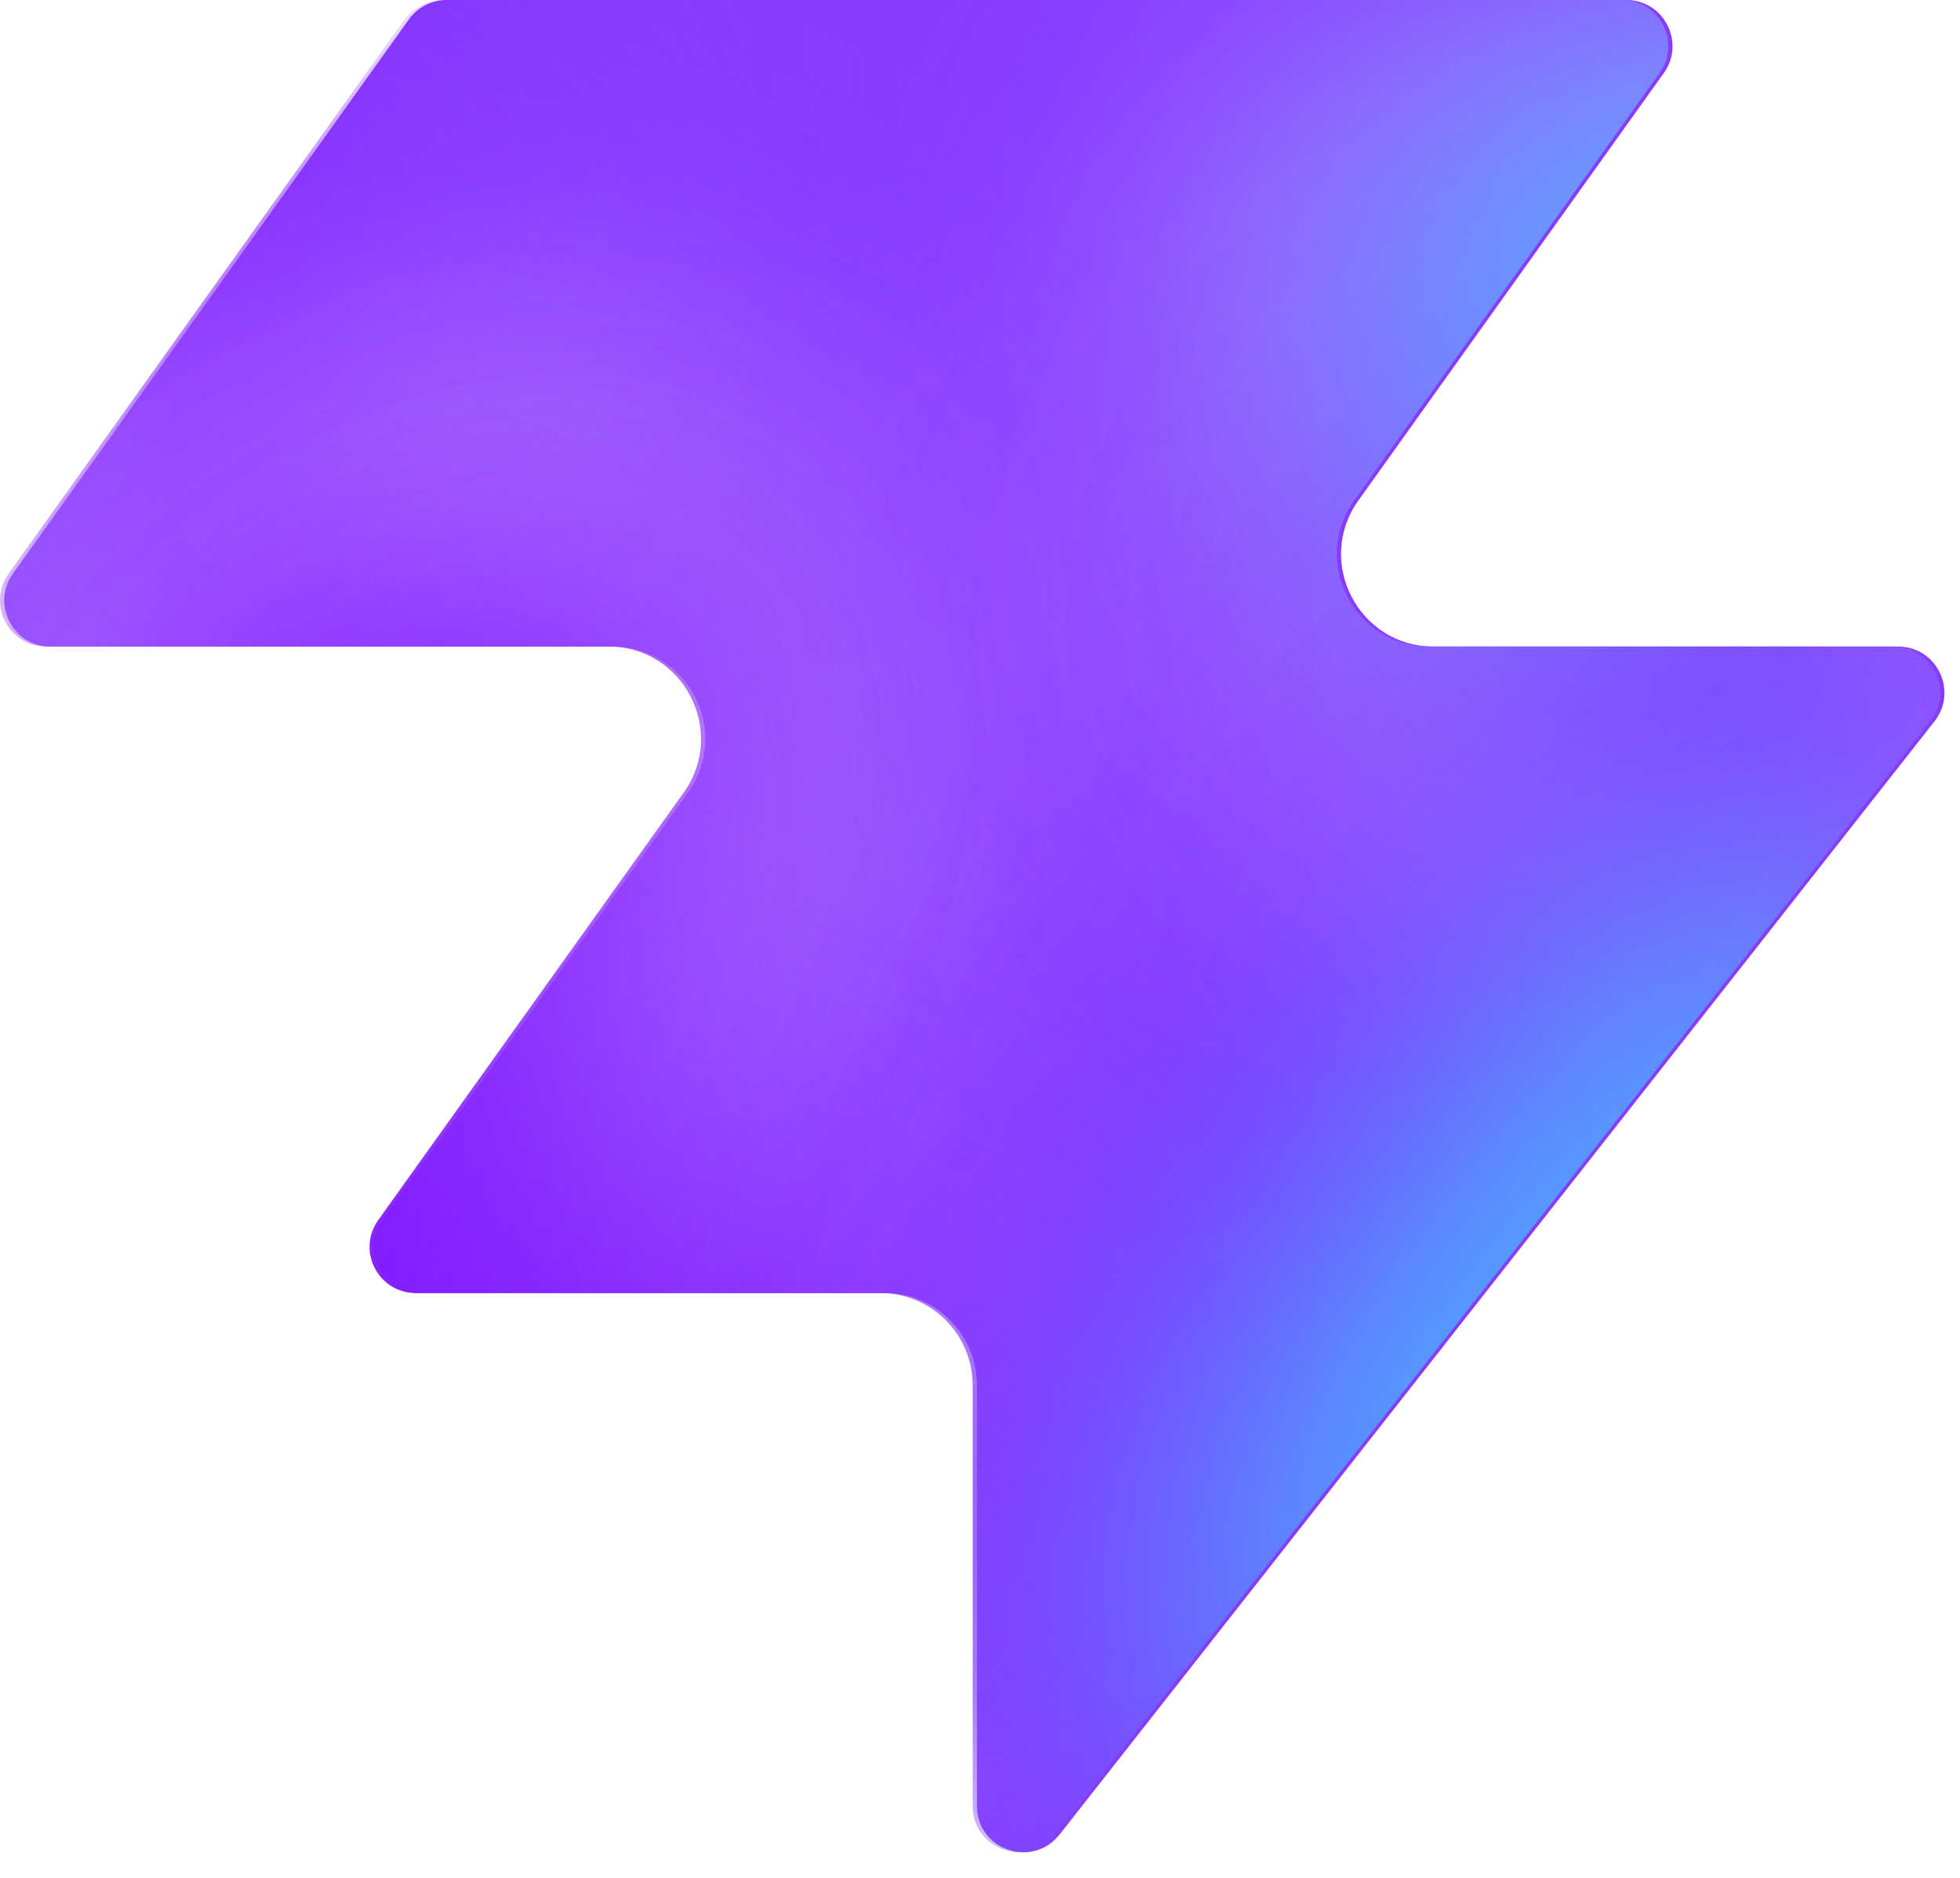
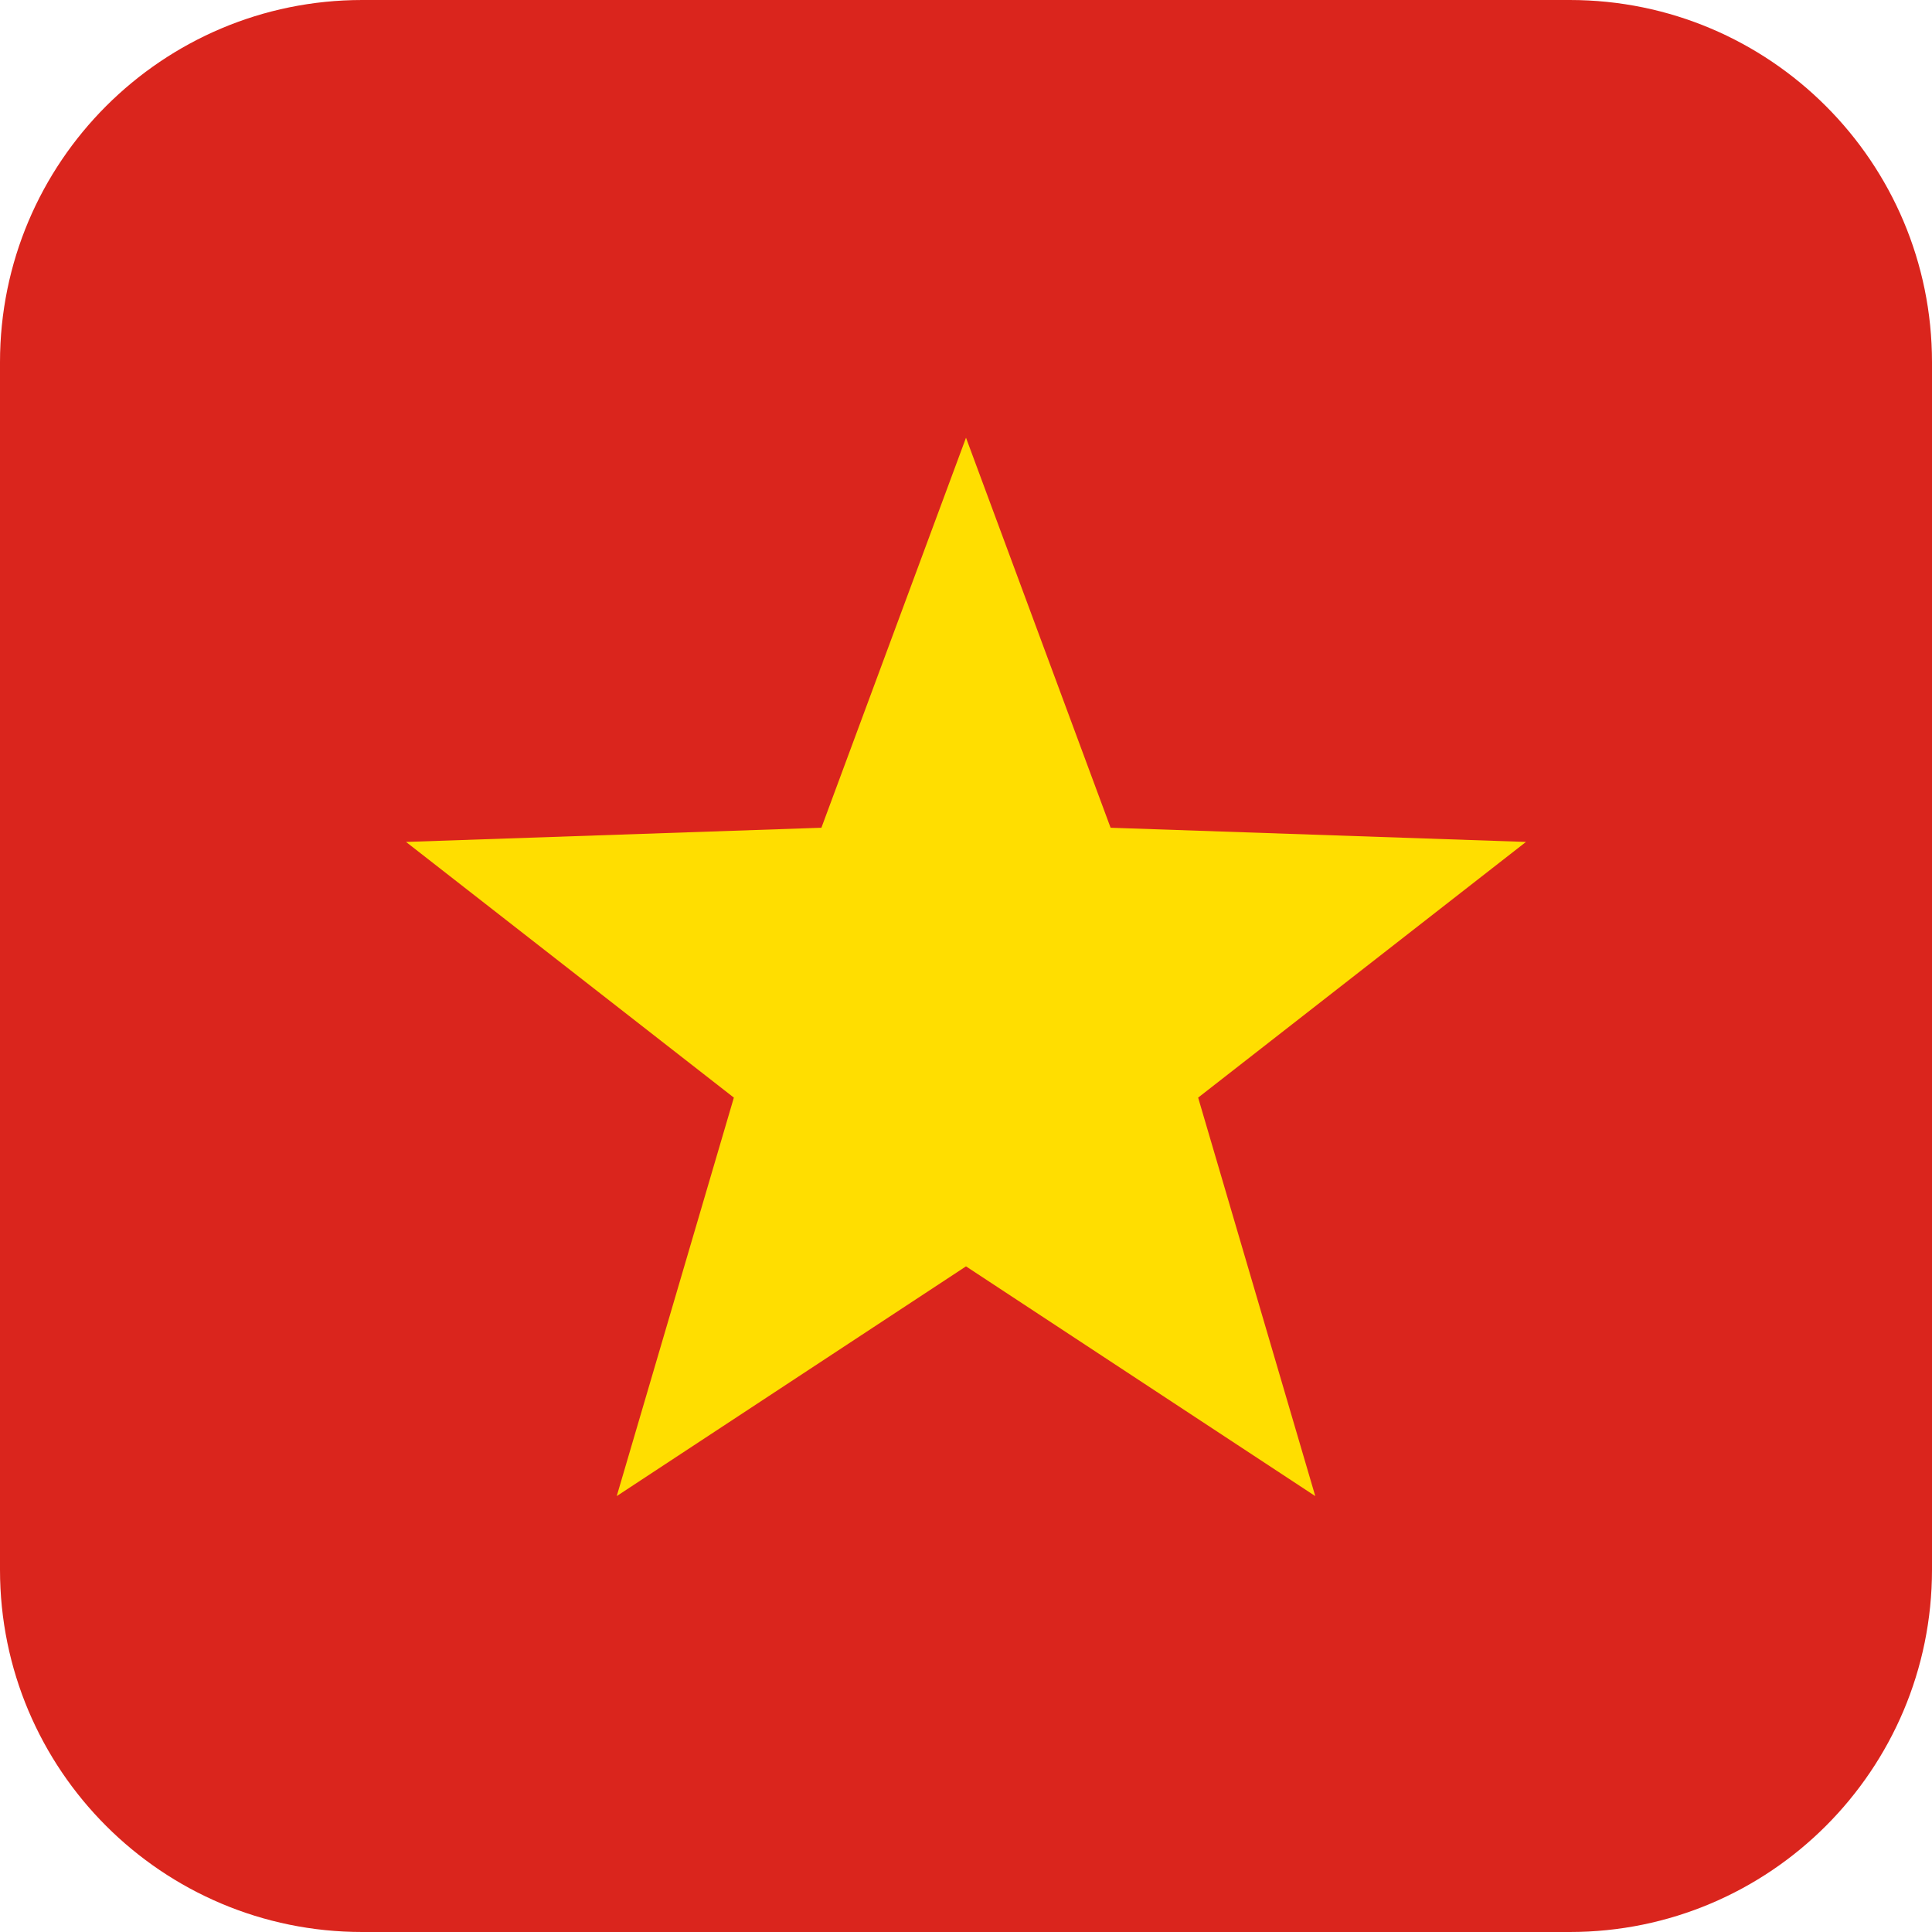
- <svg xmlns="http://www.w3.org/2000/svg" width="48" height="46" fill="none" viewBox="0 0 48 46">
-   <path fill="#863bff" d="M25.946 44.938c-.664.845-2.021.375-2.021-.698V33.937a2.26 2.26 0 0 0-2.262-2.262H10.287c-.92 0-1.456-1.04-.92-1.788l7.48-10.471c1.07-1.497 0-3.578-1.842-3.578H1.237c-.92 0-1.456-1.04-.92-1.788L10.013.474c.214-.297.556-.474.92-.474h28.894c.92 0 1.456 1.04.92 1.788l-7.48 10.471c-1.07 1.498 0 3.579 1.842 3.579h11.377c.943 0 1.473 1.088.89 1.83L25.947 44.94z" style="fill:#863bff;fill:color(display-p3 .525 .23 1);fill-opacity:1" />
-   <mask id="a" width="48" height="46" x="0" y="0" maskUnits="userSpaceOnUse" style="mask-type:alpha">
-     <path fill="#000" d="M25.842 44.938c-.664.844-2.021.375-2.021-.698V33.937a2.26 2.26 0 0 0-2.262-2.262H10.183c-.92 0-1.456-1.04-.92-1.788l7.48-10.471c1.07-1.498 0-3.579-1.842-3.579H1.133c-.92 0-1.456-1.04-.92-1.787L9.91.473c.214-.297.556-.474.92-.474h28.894c.92 0 1.456 1.04.92 1.788l-7.48 10.471c-1.07 1.498 0 3.578 1.842 3.578h11.377c.943 0 1.473 1.088.89 1.832L25.843 44.94z" style="fill:#000;fill-opacity:1" />
-   </mask>
-   <g mask="url(#a)">
-     <g filter="url(#b)">
-       <ellipse cx="5.508" cy="14.704" fill="#ede6ff" rx="5.508" ry="14.704" style="fill:#ede6ff;fill:color(display-p3 .927 .903 1);fill-opacity:1" transform="matrix(.00324 1 1 -.00324 -4.47 31.516)" />
-     </g>
-     <g filter="url(#c)">
-       <ellipse cx="10.399" cy="29.851" fill="#ede6ff" rx="10.399" ry="29.851" style="fill:#ede6ff;fill:color(display-p3 .927 .903 1);fill-opacity:1" transform="matrix(.00324 1 1 -.00324 -39.328 7.883)" />
-     </g>
-     <g filter="url(#d)">
-       <ellipse cx="5.508" cy="30.487" fill="#7e14ff" rx="5.508" ry="30.487" style="fill:#7e14ff;fill:color(display-p3 .492 .077 1);fill-opacity:1" transform="rotate(89.814 -25.913 -14.639)scale(1 -1)" />
-     </g>
-     <g filter="url(#e)">
-       <ellipse cx="5.508" cy="30.599" fill="#7e14ff" rx="5.508" ry="30.599" style="fill:#7e14ff;fill:color(display-p3 .492 .077 1);fill-opacity:1" transform="rotate(89.814 -32.644 -3.334)scale(1 -1)" />
-     </g>
-     <g filter="url(#f)">
-       <ellipse cx="5.508" cy="30.599" fill="#7e14ff" rx="5.508" ry="30.599" style="fill:#7e14ff;fill:color(display-p3 .492 .077 1);fill-opacity:1" transform="matrix(.00324 1 1 -.00324 -34.34 30.47)" />
-     </g>
-     <g filter="url(#g)">
-       <ellipse cx="14.072" cy="22.078" fill="#ede6ff" rx="14.072" ry="22.078" style="fill:#ede6ff;fill:color(display-p3 .927 .903 1);fill-opacity:1" transform="rotate(93.35 24.506 48.493)scale(-1 1)" />
-     </g>
-     <g filter="url(#h)">
-       <ellipse cx="3.47" cy="21.501" fill="#7e14ff" rx="3.47" ry="21.501" style="fill:#7e14ff;fill:color(display-p3 .492 .077 1);fill-opacity:1" transform="rotate(89.009 28.708 47.59)scale(-1 1)" />
-     </g>
-     <g filter="url(#i)">
-       <ellipse cx="3.47" cy="21.501" fill="#7e14ff" rx="3.47" ry="21.501" style="fill:#7e14ff;fill:color(display-p3 .492 .077 1);fill-opacity:1" transform="rotate(89.009 28.708 47.59)scale(-1 1)" />
-     </g>
-     <g filter="url(#j)">
-       <ellipse cx=".387" cy="8.972" fill="#7e14ff" rx="4.407" ry="29.108" style="fill:#7e14ff;fill:color(display-p3 .492 .077 1);fill-opacity:1" transform="rotate(39.51 .387 8.972)" />
-     </g>
-     <g filter="url(#k)">
-       <ellipse cx="47.523" cy="-6.092" fill="#7e14ff" rx="4.407" ry="29.108" style="fill:#7e14ff;fill:color(display-p3 .492 .077 1);fill-opacity:1" transform="rotate(37.892 47.523 -6.092)" />
-     </g>
-     <g filter="url(#l)">
-       <ellipse cx="41.412" cy="6.333" fill="#47bfff" rx="5.971" ry="9.665" style="fill:#47bfff;fill:color(display-p3 .28 .748 1);fill-opacity:1" transform="rotate(37.892 41.412 6.333)" />
-     </g>
-     <g filter="url(#m)">
-       <ellipse cx="-1.879" cy="38.332" fill="#7e14ff" rx="4.407" ry="29.108" style="fill:#7e14ff;fill:color(display-p3 .492 .077 1);fill-opacity:1" transform="rotate(37.892 -1.88 38.332)" />
-     </g>
-     <g filter="url(#n)">
-       <ellipse cx="-1.879" cy="38.332" fill="#7e14ff" rx="4.407" ry="29.108" style="fill:#7e14ff;fill:color(display-p3 .492 .077 1);fill-opacity:1" transform="rotate(37.892 -1.88 38.332)" />
-     </g>
-     <g filter="url(#o)">
-       <ellipse cx="35.651" cy="29.907" fill="#7e14ff" rx="4.407" ry="29.108" style="fill:#7e14ff;fill:color(display-p3 .492 .077 1);fill-opacity:1" transform="rotate(37.892 35.651 29.907)" />
-     </g>
-     <g filter="url(#p)">
-       <ellipse cx="38.418" cy="32.4" fill="#47bfff" rx="5.971" ry="15.297" style="fill:#47bfff;fill:color(display-p3 .28 .748 1);fill-opacity:1" transform="rotate(37.892 38.418 32.4)" />
-     </g>
-   </g>
-   <defs>
-     <filter id="b" width="60.045" height="41.654" x="-19.77" y="16.149" color-interpolation-filters="sRGB" filterUnits="userSpaceOnUse">
-       <feFlood flood-opacity="0" result="BackgroundImageFix" />
-       <feBlend in="SourceGraphic" in2="BackgroundImageFix" result="shape" />
-       <feGaussianBlur result="effect1_foregroundBlur_2002_17158" stdDeviation="7.659" />
-     </filter>
-     <filter id="c" width="90.34" height="51.437" x="-54.613" y="-7.533" color-interpolation-filters="sRGB" filterUnits="userSpaceOnUse">
-       <feFlood flood-opacity="0" result="BackgroundImageFix" />
-       <feBlend in="SourceGraphic" in2="BackgroundImageFix" result="shape" />
-       <feGaussianBlur result="effect1_foregroundBlur_2002_17158" stdDeviation="7.659" />
-     </filter>
-     <filter id="d" width="79.355" height="29.4" x="-49.64" y="2.03" color-interpolation-filters="sRGB" filterUnits="userSpaceOnUse">
-       <feFlood flood-opacity="0" result="BackgroundImageFix" />
-       <feBlend in="SourceGraphic" in2="BackgroundImageFix" result="shape" />
-       <feGaussianBlur result="effect1_foregroundBlur_2002_17158" stdDeviation="4.596" />
-     </filter>
-     <filter id="e" width="79.579" height="29.4" x="-45.045" y="20.029" color-interpolation-filters="sRGB" filterUnits="userSpaceOnUse">
-       <feFlood flood-opacity="0" result="BackgroundImageFix" />
-       <feBlend in="SourceGraphic" in2="BackgroundImageFix" result="shape" />
-       <feGaussianBlur result="effect1_foregroundBlur_2002_17158" stdDeviation="4.596" />
-     </filter>
-     <filter id="f" width="79.579" height="29.4" x="-43.513" y="21.178" color-interpolation-filters="sRGB" filterUnits="userSpaceOnUse">
-       <feFlood flood-opacity="0" result="BackgroundImageFix" />
-       <feBlend in="SourceGraphic" in2="BackgroundImageFix" result="shape" />
-       <feGaussianBlur result="effect1_foregroundBlur_2002_17158" stdDeviation="4.596" />
-     </filter>
-     <filter id="g" width="74.749" height="58.852" x="15.756" y="-17.901" color-interpolation-filters="sRGB" filterUnits="userSpaceOnUse">
-       <feFlood flood-opacity="0" result="BackgroundImageFix" />
-       <feBlend in="SourceGraphic" in2="BackgroundImageFix" result="shape" />
-       <feGaussianBlur result="effect1_foregroundBlur_2002_17158" stdDeviation="7.659" />
-     </filter>
-     <filter id="h" width="61.377" height="25.362" x="23.548" y="2.284" color-interpolation-filters="sRGB" filterUnits="userSpaceOnUse">
-       <feFlood flood-opacity="0" result="BackgroundImageFix" />
-       <feBlend in="SourceGraphic" in2="BackgroundImageFix" result="shape" />
-       <feGaussianBlur result="effect1_foregroundBlur_2002_17158" stdDeviation="4.596" />
-     </filter>
-     <filter id="i" width="61.377" height="25.362" x="23.548" y="2.284" color-interpolation-filters="sRGB" filterUnits="userSpaceOnUse">
-       <feFlood flood-opacity="0" result="BackgroundImageFix" />
-       <feBlend in="SourceGraphic" in2="BackgroundImageFix" result="shape" />
-       <feGaussianBlur result="effect1_foregroundBlur_2002_17158" stdDeviation="4.596" />
-     </filter>
-     <filter id="j" width="56.045" height="63.649" x="-27.636" y="-22.853" color-interpolation-filters="sRGB" filterUnits="userSpaceOnUse">
-       <feFlood flood-opacity="0" result="BackgroundImageFix" />
-       <feBlend in="SourceGraphic" in2="BackgroundImageFix" result="shape" />
-       <feGaussianBlur result="effect1_foregroundBlur_2002_17158" stdDeviation="4.596" />
-     </filter>
-     <filter id="k" width="54.814" height="64.646" x="20.116" y="-38.415" color-interpolation-filters="sRGB" filterUnits="userSpaceOnUse">
-       <feFlood flood-opacity="0" result="BackgroundImageFix" />
-       <feBlend in="SourceGraphic" in2="BackgroundImageFix" result="shape" />
-       <feGaussianBlur result="effect1_foregroundBlur_2002_17158" stdDeviation="4.596" />
-     </filter>
-     <filter id="l" width="33.541" height="35.313" x="24.641" y="-11.323" color-interpolation-filters="sRGB" filterUnits="userSpaceOnUse">
-       <feFlood flood-opacity="0" result="BackgroundImageFix" />
-       <feBlend in="SourceGraphic" in2="BackgroundImageFix" result="shape" />
-       <feGaussianBlur result="effect1_foregroundBlur_2002_17158" stdDeviation="4.596" />
-     </filter>
-     <filter id="m" width="54.814" height="64.646" x="-29.286" y="6.009" color-interpolation-filters="sRGB" filterUnits="userSpaceOnUse">
-       <feFlood flood-opacity="0" result="BackgroundImageFix" />
-       <feBlend in="SourceGraphic" in2="BackgroundImageFix" result="shape" />
-       <feGaussianBlur result="effect1_foregroundBlur_2002_17158" stdDeviation="4.596" />
-     </filter>
-     <filter id="n" width="54.814" height="64.646" x="-29.286" y="6.009" color-interpolation-filters="sRGB" filterUnits="userSpaceOnUse">
-       <feFlood flood-opacity="0" result="BackgroundImageFix" />
-       <feBlend in="SourceGraphic" in2="BackgroundImageFix" result="shape" />
-       <feGaussianBlur result="effect1_foregroundBlur_2002_17158" stdDeviation="4.596" />
-     </filter>
-     <filter id="o" width="54.814" height="64.646" x="8.244" y="-2.416" color-interpolation-filters="sRGB" filterUnits="userSpaceOnUse">
-       <feFlood flood-opacity="0" result="BackgroundImageFix" />
-       <feBlend in="SourceGraphic" in2="BackgroundImageFix" result="shape" />
-       <feGaussianBlur result="effect1_foregroundBlur_2002_17158" stdDeviation="4.596" />
-     </filter>
-     <filter id="p" width="39.409" height="43.623" x="18.713" y="10.588" color-interpolation-filters="sRGB" filterUnits="userSpaceOnUse">
-       <feFlood flood-opacity="0" result="BackgroundImageFix" />
-       <feBlend in="SourceGraphic" in2="BackgroundImageFix" result="shape" />
-       <feGaussianBlur result="effect1_foregroundBlur_2002_17158" stdDeviation="4.596" />
-     </filter>
-   </defs>
+ <svg xmlns="http://www.w3.org/2000/svg" viewBox="0 0 64 64">
+   <rect width="64" height="64" rx="12" fill="#da251d" />
+   <path fill="#ffde00" d="M32 14.5l4.79 12.92 13.76.47-10.86 8.47 3.88 13.2L32 41.95l-11.57 7.61 3.88-13.2-10.86-8.47 13.76-.47L32 14.5z" />
</svg>
